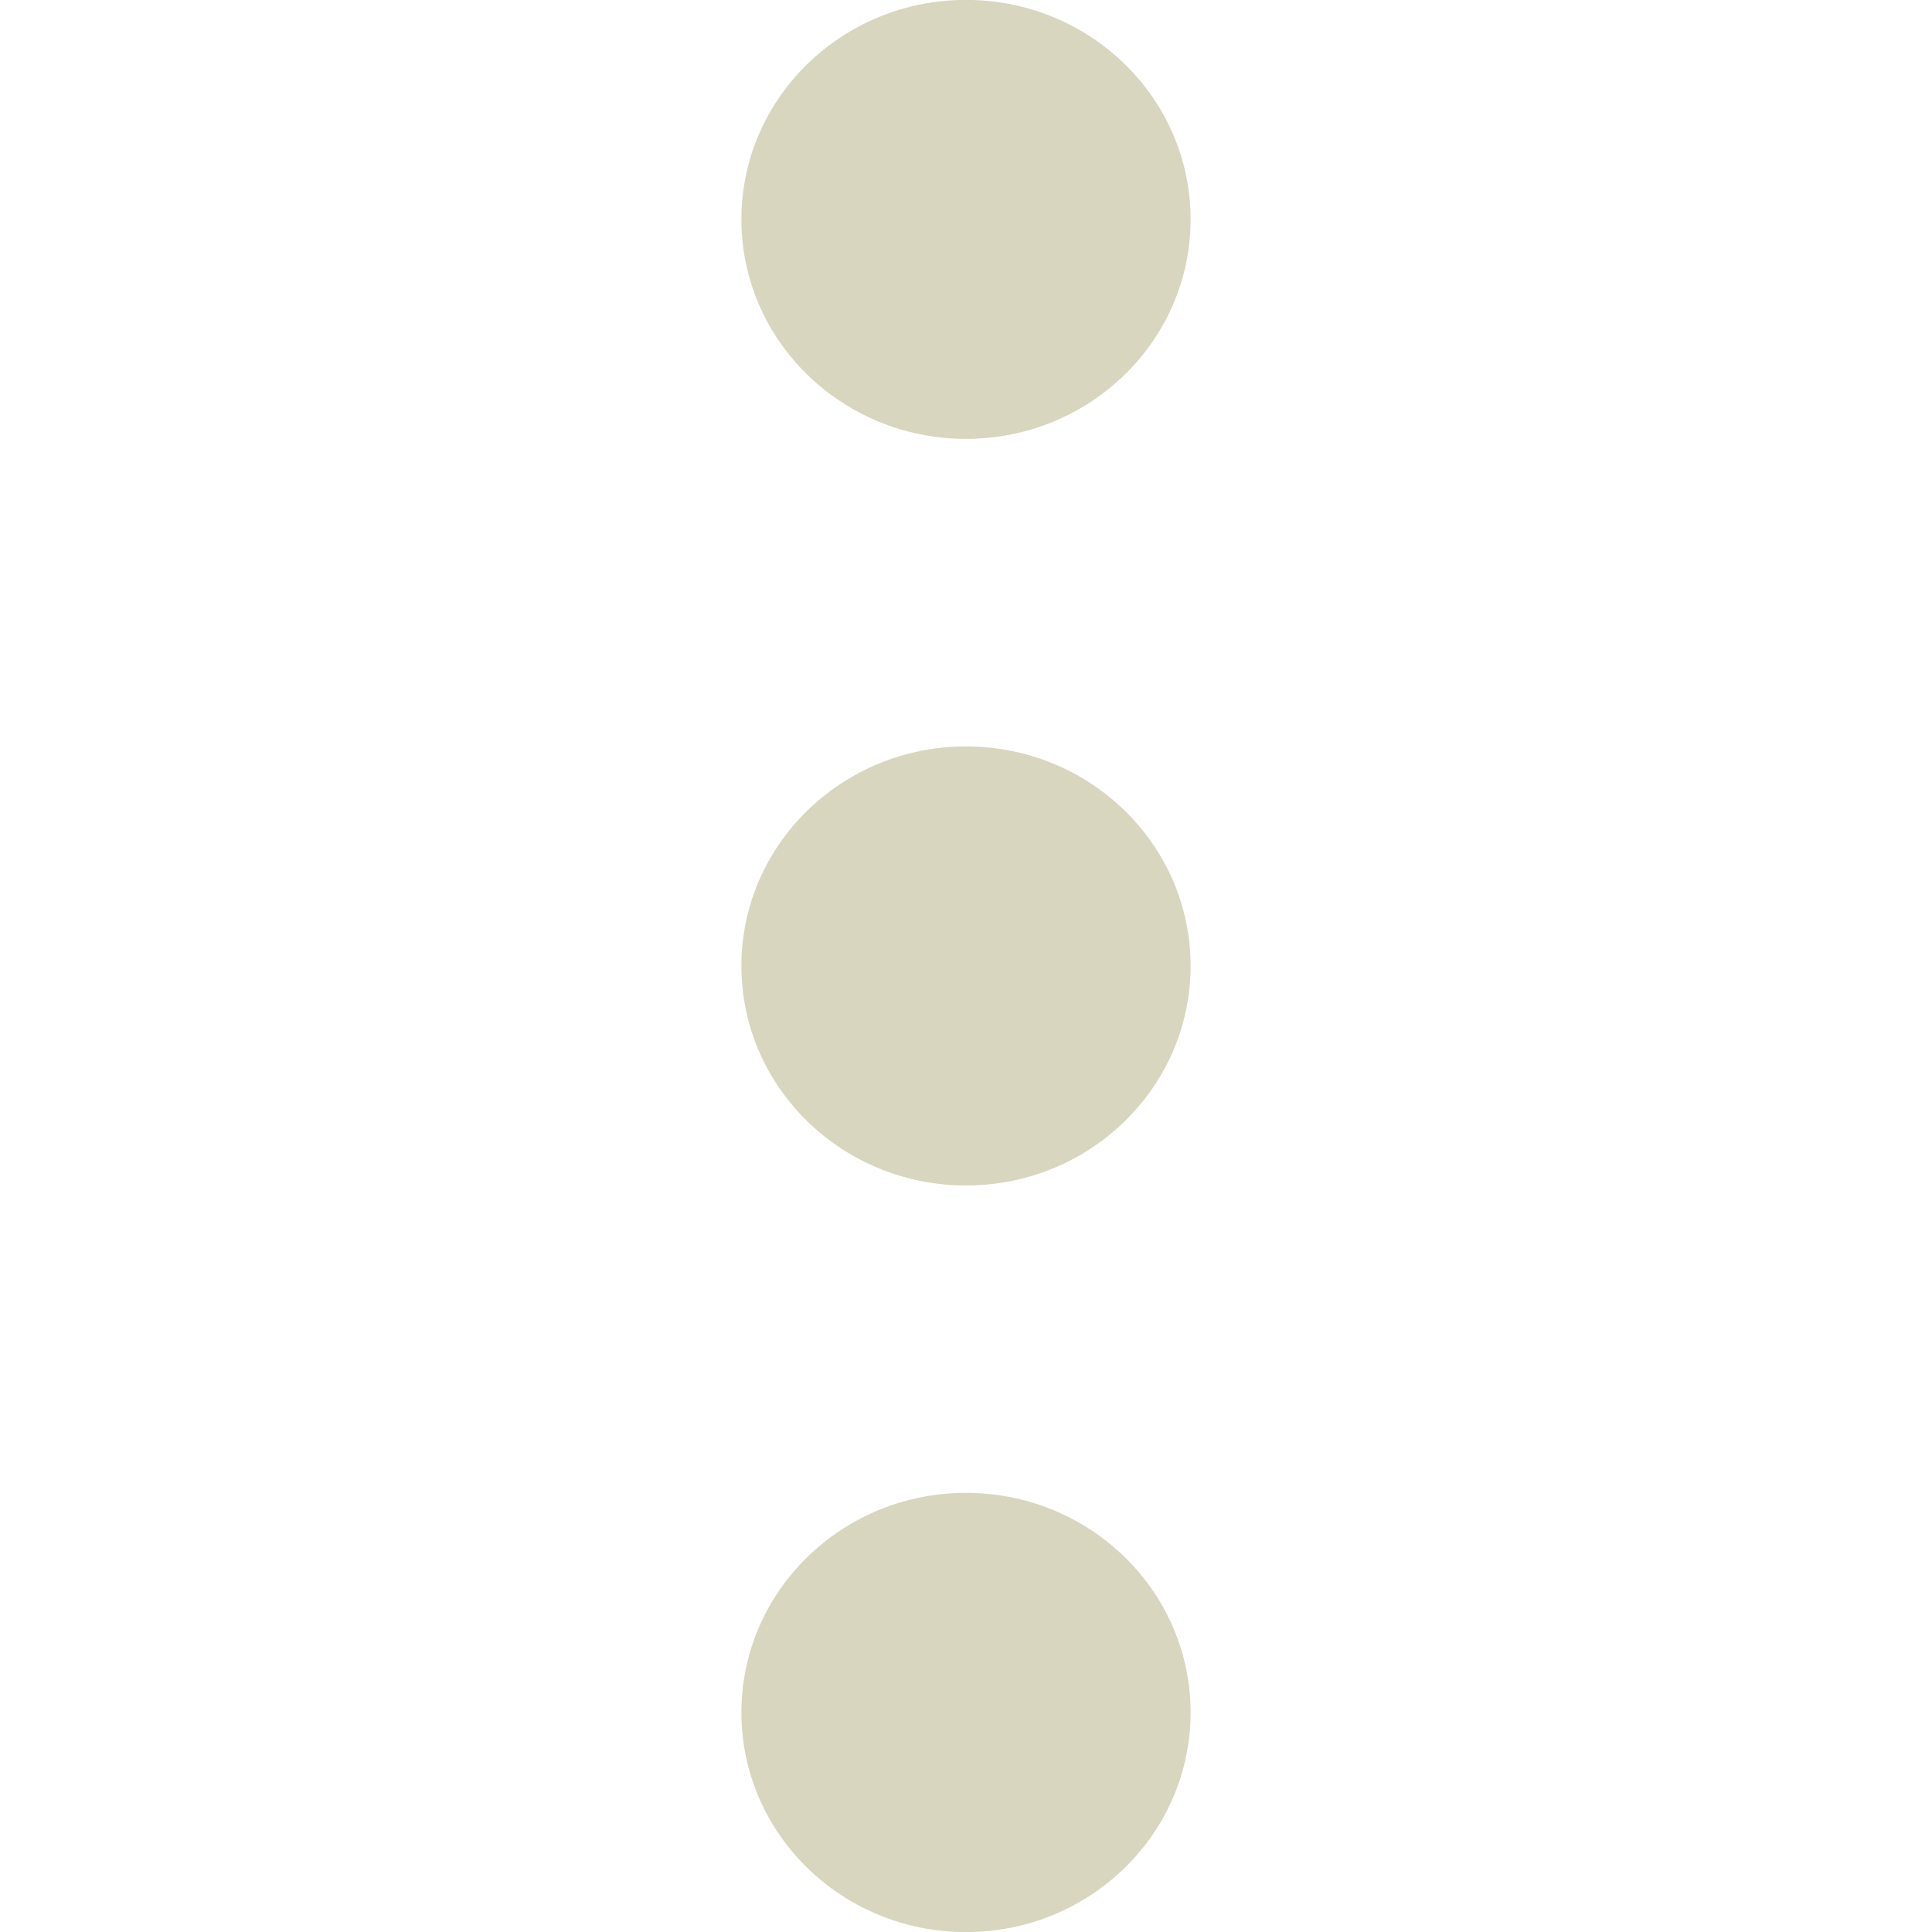
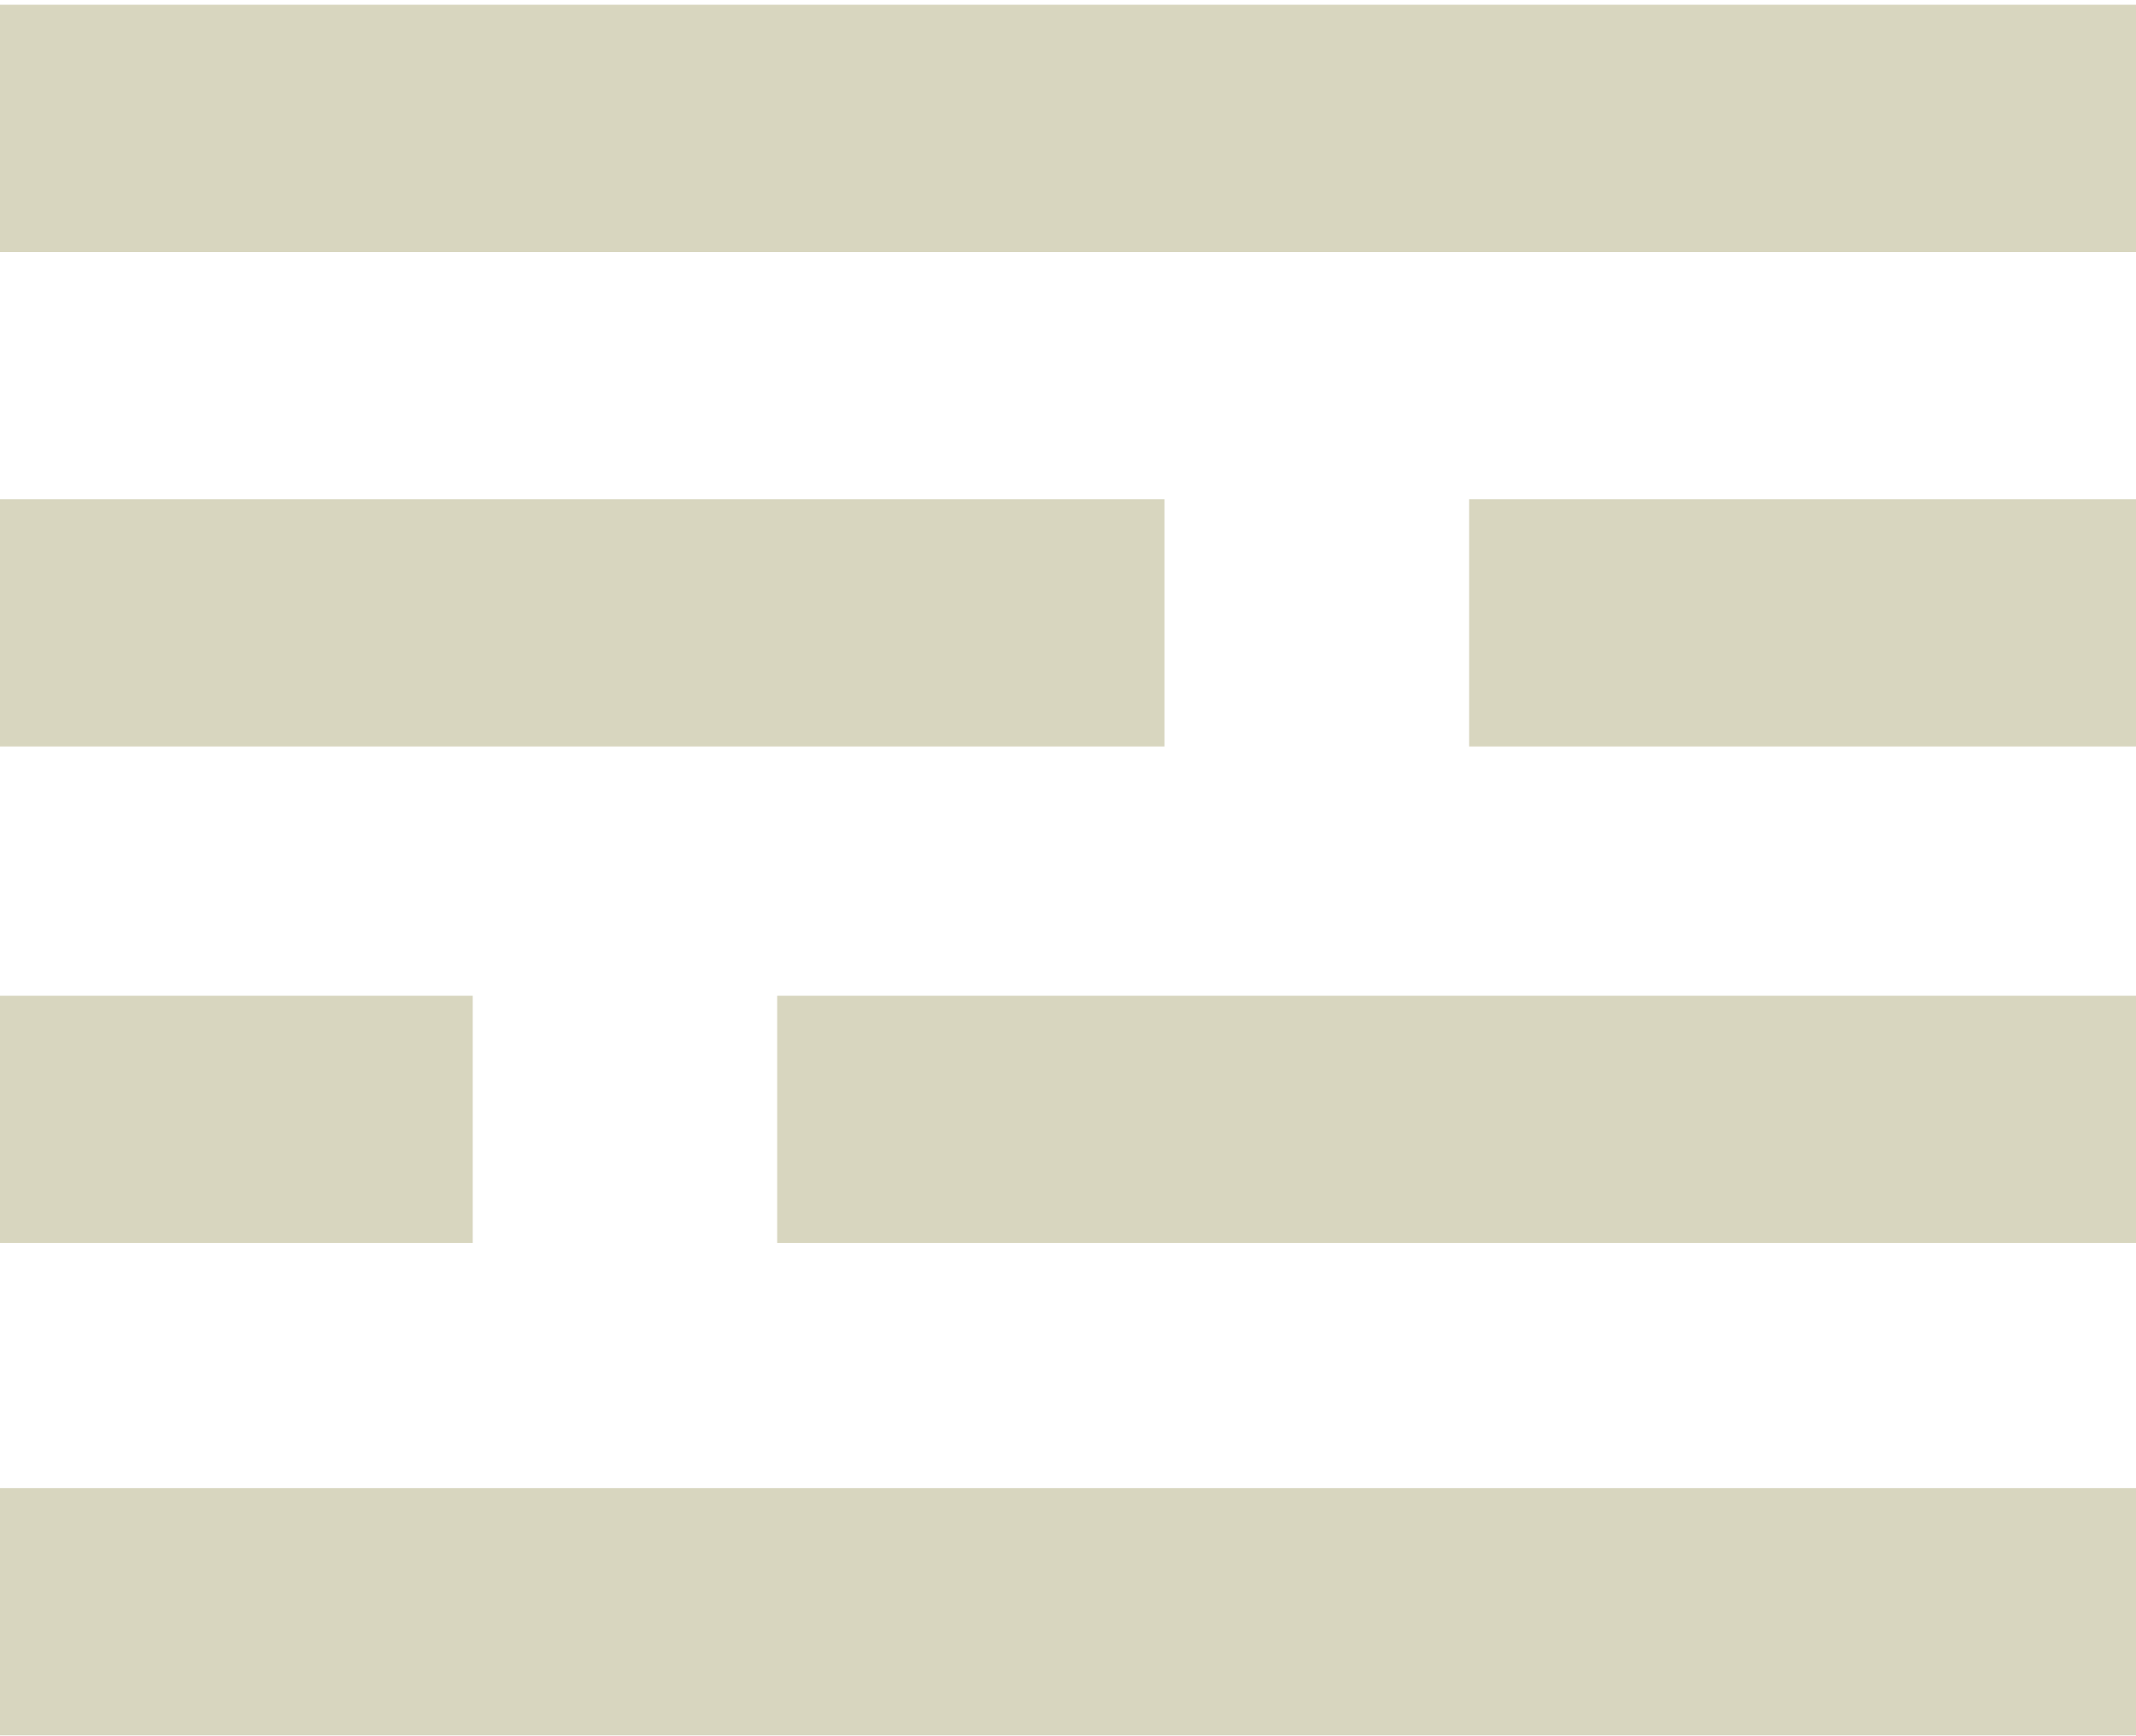
- <svg xmlns="http://www.w3.org/2000/svg" version="1.1" id="Capa_1" x="0px" y="0px" width="40px" height="40px" viewBox="-5 0 40 40" enable-background="new -5 0 40 40" xml:space="preserve">
+ <svg xmlns="http://www.w3.org/2000/svg" version="1.1" id="Capa_1" x="0px" y="0px" width="32px" height="26px" viewBox="-5 -2 32 26" enable-background="new -5 -2 32 26" xml:space="preserve">
  <g>
-     <g>
-       <ellipse fill="#D8D6BF" cx="15" cy="35.455" rx="4.65" ry="4.547" />
-       <ellipse fill="#D8D6BF" cx="15" cy="19.999" rx="4.65" ry="4.545" />
-       <ellipse fill="#D8D6BF" cx="15" cy="4.542" rx="4.65" ry="4.544" />
-     </g>
+     <rect x="-5" y="20.296" fill="#D8D6BF" width="32.001" height="3.704" />
+     <rect x="-5" y="5.479" fill="#D8D6BF" width="17.445" height="3.705" />
+     <rect x="17.009" y="5.479" fill="#D8D6BF" width="9.992" height="3.705" />
+     <rect x="6.643" y="12.919" fill="#D8D6BF" width="20.358" height="3.704" />
+     <rect x="-5" y="12.919" fill="#D8D6BF" width="7.082" height="3.704" />
+     <rect x="-5" y="-1.929" fill="#D8D6BF" width="32.001" height="3.705" />
  </g>
</svg>
